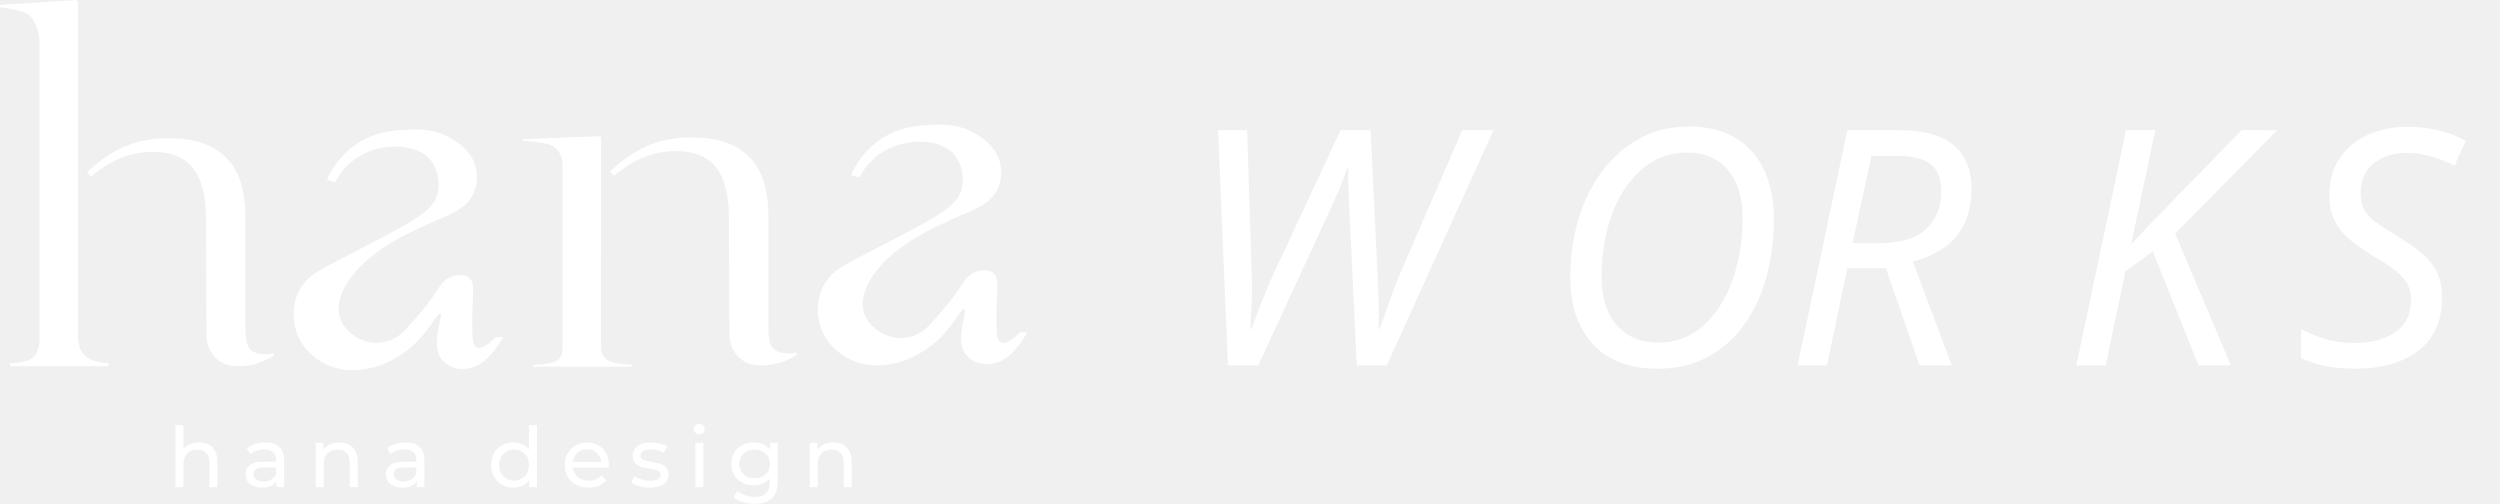
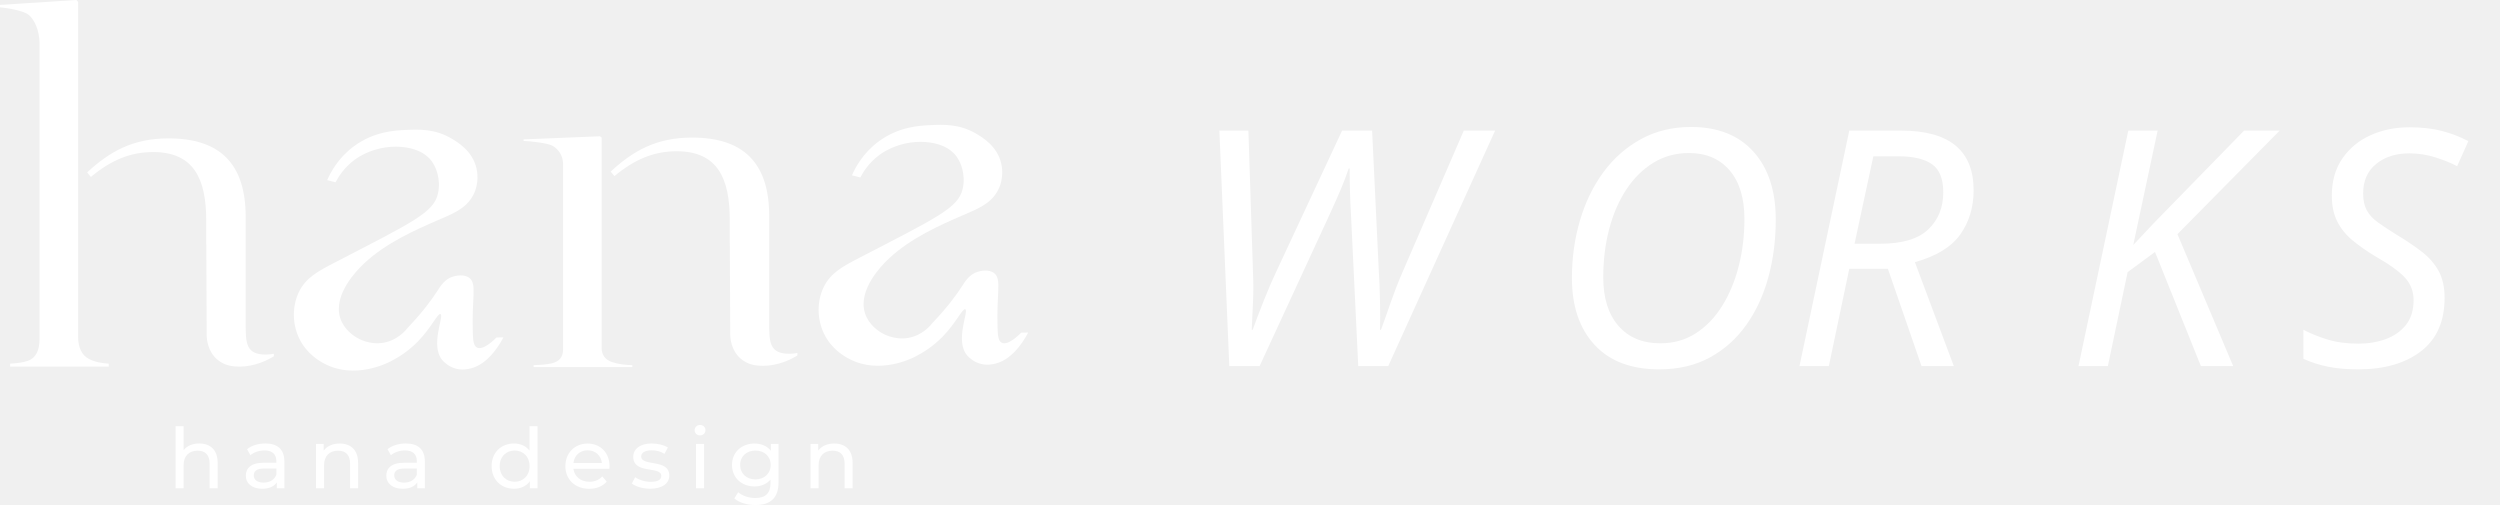
- <svg xmlns="http://www.w3.org/2000/svg" id="_レイヤー_1" data-name="レイヤー 1" viewBox="0 0 1032 208">
+ <svg xmlns="http://www.w3.org/2000/svg" id="_レイヤー_1" data-name=" レイヤー 1" viewBox="0 0 1000 202">
  <defs>
    <style>
-       .cls-1, .cls-2 {
+       .cls-1 {
+         letter-spacing: -.02em;
+       }
+ 
+       .cls-1, .cls-2, .cls-3 {
+         isolation: isolate;
+       }
+ 
+       .cls-1, .cls-4, .cls-3 {
        fill: #fff;
      }

-       .cls-3 {
-         letter-spacing: -.02em;
-       }
- 
-       .cls-4 {
-         letter-spacing: -.02em;
-       }
- 
-       .cls-2 {
-         font-family: Montserrat-MediumItalic, Montserrat;
-         font-size: 136px;
+       .cls-1, .cls-3 {
+         font-family: Montserrat-Italic, Montserrat;
+         font-size: 131.92px;
        font-style: italic;
-         font-weight: 500;
      }
    </style>
  </defs>
  <g>
-     <path class="cls-1" d="M89.75,190.58v10.52h-3.31v-10.14c0-3.59-1.79-5.35-4.93-5.35-3.52,0-5.8,2.1-5.8,6.07v9.42h-3.31v-25.6h3.31v9.9c1.38-1.76,3.66-2.76,6.45-2.76,4.45,0,7.59,2.55,7.59,7.94Z" />
-     <path class="cls-1" d="M117.28,190.06v11.04h-3.14v-2.41c-1.1,1.66-3.14,2.62-6,2.62-4.14,0-6.76-2.21-6.76-5.38,0-2.93,1.9-5.35,7.35-5.35h5.24v-.66c0-2.79-1.62-4.42-4.9-4.42-2.17,0-4.38.76-5.8,1.97l-1.38-2.48c1.9-1.52,4.62-2.35,7.56-2.35,5,0,7.83,2.42,7.83,7.42ZM113.97,195.51v-2.55h-5.11c-3.28,0-4.21,1.28-4.21,2.83,0,1.83,1.52,2.97,4.04,2.97s4.45-1.14,5.28-3.24Z" />
-     <path class="cls-1" d="M147.67,190.58v10.52h-3.31v-10.14c0-3.59-1.79-5.35-4.93-5.35-3.52,0-5.8,2.1-5.8,6.07v9.42h-3.31v-18.28h3.17v2.76c1.35-1.86,3.69-2.93,6.59-2.93,4.45,0,7.59,2.55,7.59,7.94Z" />
-     <path class="cls-1" d="M175.2,190.06v11.04h-3.14v-2.41c-1.1,1.66-3.14,2.62-6,2.62-4.14,0-6.76-2.21-6.76-5.38,0-2.93,1.9-5.35,7.35-5.35h5.24v-.66c0-2.79-1.62-4.42-4.9-4.42-2.17,0-4.38.76-5.8,1.97l-1.38-2.48c1.9-1.52,4.62-2.35,7.56-2.35,5,0,7.83,2.42,7.83,7.42ZM171.88,195.51v-2.55h-5.11c-3.28,0-4.21,1.28-4.21,2.83,0,1.83,1.52,2.97,4.04,2.97s4.45-1.14,5.28-3.24Z" />
-     <path class="cls-1" d="M221.66,175.5v25.6h-3.17v-2.9c-1.48,2.07-3.83,3.1-6.52,3.1-5.35,0-9.25-3.76-9.25-9.35s3.9-9.31,9.25-9.31c2.59,0,4.86.97,6.38,2.93v-10.07h3.31ZM218.38,191.96c0-3.9-2.66-6.42-6.14-6.42s-6.18,2.52-6.18,6.42,2.66,6.45,6.18,6.45,6.14-2.55,6.14-6.45Z" />
-     <path class="cls-1" d="M251.29,193.06h-14.84c.41,3.21,3,5.35,6.62,5.35,2.14,0,3.93-.73,5.28-2.21l1.83,2.14c-1.66,1.93-4.17,2.97-7.21,2.97-5.9,0-9.83-3.9-9.83-9.35s3.9-9.31,9.18-9.31,9.04,3.8,9.04,9.42c0,.27-.03.69-.07,1ZM236.46,190.68h11.73c-.34-3.07-2.66-5.24-5.87-5.24s-5.52,2.14-5.87,5.24Z" />
-     <path class="cls-1" d="M260.53,199.17l1.38-2.62c1.55,1.1,4.04,1.9,6.42,1.9,3.07,0,4.35-.93,4.35-2.48,0-4.11-11.56-.55-11.56-7.83,0-3.28,2.93-5.49,7.62-5.49,2.38,0,5.07.62,6.66,1.66l-1.41,2.62c-1.66-1.07-3.48-1.45-5.28-1.45-2.9,0-4.31,1.07-4.31,2.52,0,4.31,11.59.79,11.59,7.9,0,3.31-3.04,5.42-7.9,5.42-3.03,0-6.04-.93-7.55-2.14Z" />
-     <path class="cls-1" d="M286.44,177.16c0-1.21.97-2.17,2.24-2.17s2.24.93,2.24,2.1c0,1.24-.93,2.21-2.24,2.21s-2.24-.93-2.24-2.14ZM287.02,182.82h3.31v18.28h-3.31v-18.28Z" />
-     <path class="cls-1" d="M321.04,182.82v15.8c0,6.45-3.28,9.38-9.49,9.38-3.35,0-6.73-.93-8.73-2.73l1.59-2.55c1.69,1.45,4.35,2.38,7.04,2.38,4.31,0,6.28-2,6.28-6.14v-1.45c-1.59,1.9-3.97,2.83-6.59,2.83-5.28,0-9.28-3.59-9.28-8.87s4-8.83,9.28-8.83c2.73,0,5.21,1,6.76,3v-2.83h3.14ZM317.8,191.47c0-3.55-2.62-5.93-6.28-5.93s-6.31,2.38-6.31,5.93,2.62,5.97,6.31,5.97,6.28-2.45,6.28-5.97Z" />
-     <path class="cls-1" d="M351.6,190.58v10.52h-3.31v-10.14c0-3.59-1.79-5.35-4.93-5.35-3.52,0-5.8,2.1-5.8,6.07v9.42h-3.31v-18.28h3.17v2.76c1.35-1.86,3.69-2.93,6.59-2.93,4.45,0,7.59,2.55,7.59,7.94Z" />
+     <path class="cls-4" d="M87.06,185.1v10.2h-3.21v-9.84c0-3.48-1.74-5.19-4.78-5.19-3.41,0-5.63,2.04-5.63,5.89v9.14h-3.21v-24.83h3.21v9.6c1.34-1.71,3.55-2.68,6.26-2.68,4.32,0,7.36,2.47,7.36,7.7Z" />
+     <path class="cls-4" d="M113.76,184.6v10.71h-3.05v-2.34c-1.07,1.61-3.05,2.54-5.82,2.54-4.02,0-6.56-2.14-6.56-5.22,0-2.84,1.84-5.19,7.13-5.19h5.08v-.64c0-2.71-1.57-4.29-4.75-4.29-2.1,0-4.25.74-5.63,1.91l-1.34-2.41c1.84-1.47,4.48-2.28,7.33-2.28,4.85,0,7.6,2.35,7.6,7.2h0ZM110.55,189.88v-2.47h-4.96c-3.18,0-4.08,1.24-4.08,2.75,0,1.78,1.47,2.88,3.92,2.88s4.32-1.11,5.12-3.14h0Z" />
+     <path class="cls-4" d="M143.24,185.1v10.2h-3.21v-9.84c0-3.48-1.74-5.19-4.78-5.19-3.41,0-5.63,2.04-5.63,5.89v9.14h-3.21v-17.73h3.07v2.68c1.31-1.8,3.58-2.84,6.39-2.84,4.32,0,7.36,2.47,7.36,7.7h0Z" />
+     <path class="cls-4" d="M169.95,184.6v10.71h-3.05v-2.34c-1.07,1.61-3.05,2.54-5.82,2.54-4.02,0-6.56-2.14-6.56-5.22,0-2.84,1.84-5.19,7.13-5.19h5.08v-.64c0-2.71-1.57-4.29-4.75-4.29-2.1,0-4.25.74-5.63,1.91l-1.34-2.41c1.84-1.47,4.48-2.28,7.33-2.28,4.85,0,7.6,2.35,7.6,7.2h0ZM166.73,189.88v-2.47h-4.96c-3.18,0-4.08,1.24-4.08,2.75,0,1.78,1.47,2.88,3.92,2.88s4.32-1.11,5.12-3.14h0Z" />
+     <path class="cls-4" d="M215.01,170.47v24.83h-3.07v-2.81c-1.44,2.01-3.72,3.01-6.32,3.01-5.19,0-8.97-3.65-8.97-9.07s3.78-9.03,8.97-9.03c2.51,0,4.71.94,6.19,2.84v-9.77h3.21ZM211.83,186.44c0-3.78-2.58-6.23-5.96-6.23s-5.99,2.44-5.99,6.23,2.58,6.26,5.99,6.26,5.96-2.47,5.96-6.26Z" />
+     <path class="cls-4" d="M243.75,187.51h-14.39c.4,3.11,2.91,5.19,6.42,5.19,2.08,0,3.81-.71,5.12-2.14l1.78,2.08c-1.61,1.87-4.04,2.88-6.99,2.88-5.72,0-9.54-3.78-9.54-9.07s3.78-9.03,8.9-9.03,8.77,3.69,8.77,9.14c0,.26-.03.67-.07.97h0ZM229.37,185.2h11.38c-.33-2.98-2.58-5.08-5.69-5.08s-5.35,2.08-5.69,5.08h0Z" />
+     <path class="cls-4" d="M252.72,193.43l1.34-2.54c1.5,1.07,3.92,1.84,6.23,1.84,2.98,0,4.22-.9,4.22-2.41,0-3.99-11.21-.53-11.21-7.6,0-3.18,2.84-5.33,7.39-5.33,2.31,0,4.92.6,6.46,1.61l-1.37,2.54c-1.61-1.04-3.38-1.41-5.12-1.41-2.81,0-4.18,1.04-4.18,2.44,0,4.18,11.24.77,11.24,7.66,0,3.21-2.95,5.26-7.66,5.26-2.94,0-5.86-.9-7.32-2.08h0Z" />
+     <path class="cls-4" d="M277.85,172.08c0-1.17.94-2.1,2.17-2.1s2.17.9,2.17,2.04c0,1.2-.9,2.14-2.17,2.14s-2.17-.9-2.17-2.08h0ZM278.41,177.58h3.21v17.73h-3.21v-17.73Z" />
+     <path class="cls-4" d="M311.41,177.58v15.33c0,6.26-3.18,9.1-9.21,9.1-3.25,0-6.53-.9-8.47-2.65l1.54-2.47c1.64,1.41,4.22,2.31,6.83,2.31,4.18,0,6.09-1.94,6.09-5.96v-1.41c-1.54,1.84-3.85,2.75-6.39,2.75-5.12,0-9-3.48-9-8.6s3.88-8.57,9-8.57c2.65,0,5.05.97,6.56,2.91v-2.75h3.05,0ZM308.27,185.97c0-3.44-2.54-5.75-6.09-5.75s-6.12,2.31-6.12,5.75,2.54,5.79,6.12,5.79,6.09-2.38,6.09-5.79Z" />
+     <path class="cls-4" d="M341.05,185.1v10.2h-3.21v-9.84c0-3.48-1.74-5.19-4.78-5.19-3.41,0-5.63,2.04-5.63,5.89v9.14h-3.21v-17.73h3.07v2.68c1.31-1.8,3.58-2.84,6.39-2.84,4.32,0,7.36,2.47,7.36,7.7h0Z" />
  </g>
  <g>
-     <path class="cls-1" d="M85.04,100.68v-9.75c0-16.94-4.96-28.23-21.9-28.23-9.24,0-17.28,3.25-25.67,10.27l-1.54-1.88c9.24-8.56,18.82-14.03,33.54-14.03,21.05,0,31.83,10.27,31.83,32.34v43.8c0,8.21,0,13.01,8.38,13.01,1.2,0,2.22-.17,3.25-.34v1.03c-2.74,1.71-8.04,4.28-14.2,4.28-2.54,0-6.08-.29-9.17-2.94-4.04-3.46-4.31-8.6-4.34-9.73-.06-12.61-.11-25.21-.17-37.82Z" />
-     <path class="cls-1" d="M300.93,100.35v-9.75c0-16.94-4.96-28.23-21.9-28.23-9.24,0-17.28,3.25-25.67,10.27l-1.54-1.88c9.24-8.56,18.82-14.03,33.54-14.03,21.05,0,31.83,10.27,31.83,32.34v43.8c0,8.21,0,13.01,8.38,13.01,1.2,0,2.22-.17,3.25-.34v1.03c-2.74,1.71-8.04,4.28-14.2,4.28-2.54,0-6.08-.29-9.17-2.94-4.04-3.46-4.31-8.6-4.34-9.73-.06-12.61-.11-25.21-.17-37.82Z" />
-     <path class="cls-1" d="M32.21,78.01v60.79c0,4.46,1.56,7.7,4.33,9.12,2.6,1.42,5.37,1.82,8.31,2.03v1.22H4.16v-1.22c2.94-.2,5.2-.41,7.45-1.21,3.29-1.22,4.68-4.46,4.68-8.92V17.43c-.17-4.86-1.9-9.12-4.5-11.35C9.7,4.46,3.12,3.24,0,3.04v-1.01L31.52,0l.69.81v77.2Z" />
-     <path class="cls-1" d="M248.1,105.31v38.27c0,2.81,1.56,4.85,4.33,5.74,2.6.89,5.37,1.15,8.31,1.28v.77h-40.69v-.77c2.94-.13,5.2-.26,7.45-.76,3.29-.77,4.68-2.81,4.68-5.61v-77.06c-.17-3.06-1.9-5.74-4.5-7.14-2.08-1.02-8.66-1.79-11.78-1.91v-.64l31.52-1.28.69.51v48.61Z" />
-     <path class="cls-1" d="M138.42,75.19c-1.16-.3-2.33-.61-3.49-.91,1.41-3.24,4.55-9.15,10.93-13.9,8.32-6.2,17.03-6.6,21.64-6.8,5.05-.23,11.73-.53,18.56,3.47,2.6,1.53,8.84,5.18,10.45,12.44.2.88,1.29,5.89-1.33,10.9-3.05,5.85-8.79,7.86-15.16,10.64-8.49,3.7-20.71,9.02-29.74,17.48-.27.26-.5.46-.82.78-1.8,1.77-12.27,12.06-9.13,21.88,1.55,4.86,5.74,7.4,6.71,8,.88.54,5.42,3.14,11.11,2.15,5.74-1,9.09-4.99,10-6.16,6.1-6.4,9.9-11.56,12.36-15.4,1.11-1.73,2.89-4.66,6.28-5.7.79-.24,4.62-1.29,6.91.66,3,2.55.82,8.07,1.29,22.44.1,3.15.29,5.43,1.73,6.16,2.53,1.28,7.08-3.19,8.03-4.16.95-.02,1.9-.03,2.86-.05-.55,1.11-5.58,10.96-13.5,12.82-1.2.28-3.56.84-6.38,0-2.59-.77-4.42-2.38-5.31-3.44-5.13-6.13.88-18.32-.74-18.98-1.13-.46-3.73,5.59-9.37,11.34-4.06,4.14-8.25,6.66-11.18,8.15-1.63.85-14.8,7.44-27.13,1.06-1.91-.99-7.48-3.97-10.64-10.64-2.98-6.29-2.74-13.6,0-19.15,2.85-5.78,7.83-8.44,14.6-11.95,32.3-16.73,40.85-20.61,42.66-28.44,1.47-6.38-1.4-11.48-1.4-11.48-.68-1.35-1.43-2.37-2.23-3.19-1.77-1.78-3.57-2.61-4.61-3.05-3.86-1.64-9.65-2.32-15.67-.95-5.92,1.35-9.76,4.15-10.52,4.72-4.37,3.27-6.69,7.11-7.77,9.24Z" />
-     <path class="cls-1" d="M354.81,73.2c-1.16-.3-2.33-.61-3.49-.91,1.41-3.24,4.55-9.15,10.93-13.9,8.32-6.2,17.03-6.6,21.64-6.8,5.05-.23,11.73-.53,18.56,3.47,2.6,1.53,8.84,5.18,10.45,12.44.2.88,1.29,5.89-1.33,10.9-3.05,5.85-8.79,7.86-15.16,10.64-8.49,3.7-20.71,9.02-29.74,17.48-.27.26-.5.46-.82.78-1.8,1.77-12.27,12.06-9.13,21.88,1.55,4.86,5.74,7.4,6.71,8,.88.54,5.42,3.14,11.11,2.15,5.74-1,9.09-4.99,10-6.16,6.1-6.4,9.9-11.56,12.36-15.4,1.11-1.73,2.89-4.66,6.28-5.7.79-.24,4.62-1.29,6.91.66,3,2.55.82,8.07,1.29,22.44.1,3.15.29,5.43,1.73,6.16,2.53,1.28,7.08-3.19,8.03-4.16.95-.02,1.9-.03,2.86-.05-.55,1.11-5.58,10.96-13.5,12.82-1.2.28-3.56.84-6.38,0-2.59-.77-4.42-2.38-5.31-3.44-5.13-6.13.88-18.32-.74-18.98-1.13-.46-3.73,5.59-9.37,11.34-4.06,4.14-8.25,6.66-11.18,8.15-1.63.85-14.8,7.44-27.13,1.06-1.91-.99-7.48-3.97-10.64-10.64-2.98-6.29-2.74-13.6,0-19.15,2.85-5.78,7.83-8.44,14.6-11.95,32.3-16.73,40.85-20.61,42.66-28.44,1.47-6.38-1.4-11.48-1.4-11.48-.68-1.35-1.43-2.37-2.23-3.19-1.77-1.78-3.57-2.61-4.61-3.05-3.86-1.64-9.65-2.32-15.67-.95-5.92,1.35-9.76,4.15-10.52,4.72-4.37,3.27-6.69,7.11-7.77,9.24Z" />
+     <path class="cls-4" d="M82.49,97.66v-9.46c0-16.43-4.81-27.38-21.24-27.38-8.96,0-16.76,3.15-24.9,9.96l-1.49-1.82c8.96-8.3,18.26-13.61,32.53-13.61,20.42,0,30.88,9.96,30.88,31.37v42.49c0,7.96,0,12.62,8.13,12.62,1.16,0,2.15-.16,3.15-.33v1c-2.66,1.66-7.8,4.15-13.77,4.15-2.46,0-5.9-.28-8.89-2.85-3.92-3.36-4.18-8.34-4.21-9.44-.06-12.23-.11-24.45-.16-36.69h0Z" />
+     <path class="cls-4" d="M291.9,97.34v-9.46c0-16.43-4.81-27.38-21.24-27.38-8.96,0-16.76,3.15-24.9,9.96l-1.49-1.82c8.96-8.3,18.26-13.61,32.53-13.61,20.42,0,30.88,9.96,30.88,31.37v42.49c0,7.96,0,12.62,8.13,12.62,1.16,0,2.15-.16,3.15-.33v1c-2.66,1.66-7.8,4.15-13.77,4.15-2.46,0-5.9-.28-8.89-2.85-3.92-3.36-4.18-8.34-4.21-9.44-.06-12.23-.11-24.45-.16-36.69h0Z" />
+     <path class="cls-4" d="M31.24,75.67v58.97c0,4.33,1.51,7.47,4.2,8.85,2.52,1.38,5.21,1.77,8.06,1.97v1.18H4.04v-1.18c2.85-.19,5.04-.4,7.23-1.17,3.19-1.18,4.54-4.33,4.54-8.65V16.91c-.16-4.71-1.84-8.85-4.37-11.01C9.41,4.33,3.03,3.14,0,2.95v-.98L30.57,0l.67.79v74.88Z" />
+     <path class="cls-4" d="M240.66,102.15v37.12c0,2.73,1.51,4.7,4.2,5.57,2.52.86,5.21,1.12,8.06,1.24v.75h-39.47v-.75c2.85-.13,5.04-.25,7.23-.74,3.19-.75,4.54-2.73,4.54-5.44v-74.75c-.16-2.97-1.84-5.57-4.37-6.93-2.02-.99-8.4-1.74-11.43-1.85v-.62l30.57-1.24.67.49v47.15h0Z" />
+     <path class="cls-4" d="M134.27,72.93c-1.13-.29-2.26-.59-3.39-.88,1.37-3.14,4.41-8.88,10.6-13.48,8.07-6.01,16.52-6.4,20.99-6.6,4.9-.22,11.38-.51,18,3.37,2.52,1.48,8.57,5.02,10.14,12.07.19.85,1.25,5.71-1.29,10.57-2.96,5.67-8.53,7.62-14.71,10.32-8.24,3.59-20.09,8.75-28.85,16.96-.26.25-.49.45-.8.76-1.75,1.72-11.9,11.7-8.86,21.22,1.5,4.71,5.57,7.18,6.51,7.76.85.52,5.26,3.05,10.78,2.09,5.57-.97,8.82-4.84,9.7-5.98,5.92-6.21,9.6-11.21,11.99-14.94,1.08-1.68,2.8-4.52,6.09-5.53.77-.23,4.48-1.25,6.7.64,2.91,2.47.8,7.83,1.25,21.77.1,3.06.28,5.27,1.68,5.98,2.45,1.24,6.87-3.09,7.79-4.04.92-.02,1.84-.03,2.77-.05-.53,1.08-5.41,10.63-13.1,12.44-1.16.27-3.45.81-6.19,0-2.51-.75-4.29-2.31-5.15-3.34-4.98-5.95.85-17.77-.72-18.41-1.1-.45-3.62,5.42-9.09,11-3.94,4.02-8,6.46-10.84,7.91-1.58.82-14.36,7.22-26.32,1.03-1.85-.96-7.26-3.85-10.32-10.32-2.89-6.1-2.66-13.19,0-18.58,2.76-5.61,7.6-8.19,14.16-11.59,31.33-16.23,39.62-19.99,41.38-27.59,1.43-6.19-1.36-11.14-1.36-11.14-.66-1.31-1.39-2.3-2.16-3.09-1.72-1.73-3.46-2.53-4.47-2.96-3.74-1.59-9.36-2.25-15.2-.92-5.74,1.31-9.47,4.03-10.2,4.58-4.24,3.17-6.49,6.9-7.54,8.96v.02Z" />
+     <path class="cls-4" d="M344.17,71c-1.13-.29-2.26-.59-3.39-.88,1.37-3.14,4.41-8.88,10.6-13.48,8.07-6.01,16.52-6.4,20.99-6.6,4.9-.22,11.38-.51,18,3.37,2.52,1.48,8.57,5.02,10.14,12.07.19.85,1.25,5.71-1.29,10.57-2.96,5.67-8.53,7.62-14.71,10.32-8.24,3.59-20.09,8.75-28.85,16.96-.26.25-.49.45-.8.76-1.75,1.72-11.9,11.7-8.86,21.22,1.5,4.71,5.57,7.18,6.51,7.76.85.52,5.26,3.05,10.78,2.09,5.57-.97,8.82-4.84,9.7-5.98,5.92-6.21,9.6-11.21,11.99-14.94,1.08-1.68,2.8-4.52,6.09-5.53.77-.23,4.48-1.25,6.7.64,2.91,2.47.8,7.83,1.25,21.77.1,3.06.28,5.27,1.68,5.98,2.45,1.24,6.87-3.09,7.79-4.04.92-.02,1.84-.03,2.77-.05-.53,1.08-5.41,10.63-13.1,12.44-1.16.27-3.45.81-6.19,0-2.51-.75-4.29-2.31-5.15-3.34-4.98-5.95.85-17.77-.72-18.41-1.1-.45-3.62,5.42-9.09,11-3.94,4.02-8,6.46-10.84,7.91-1.58.82-14.36,7.22-26.32,1.03-1.85-.96-7.26-3.85-10.32-10.32-2.89-6.1-2.66-13.19,0-18.58,2.76-5.61,7.6-8.19,14.16-11.59,31.33-16.23,39.62-19.99,41.38-27.59,1.43-6.19-1.36-11.14-1.36-11.14-.66-1.31-1.39-2.3-2.16-3.09-1.72-1.73-3.46-2.53-4.47-2.96-3.74-1.59-9.36-2.25-15.2-.92-5.74,1.31-9.47,4.03-10.2,4.58-4.24,3.17-6.49,6.9-7.54,8.96v.02Z" />
  </g>
-   <text class="cls-2" transform="translate(488.28 150.83)">
-     <tspan class="cls-3" x="0" y="0">W</tspan>
-     <tspan x="150.14" y="0">OR</tspan>
-     <tspan class="cls-4" x="363.25" y="0">K</tspan>
-     <tspan x="459" y="0">S</tspan>
-   </text>
+   <g class="cls-2">
+     <text class="cls-1" transform="translate(473.64 146.43)">
+       <tspan x="0" y="0">W</tspan>
+     </text>
+     <text class="cls-3" transform="translate(619.27 146.43)">
+       <tspan x="0" y="0">OR</tspan>
+     </text>
+     <text class="cls-1" transform="translate(825.99 146.43)">
+       <tspan x="0" y="0">K</tspan>
+     </text>
+     <text class="cls-3" transform="translate(918.87 146.43)">
+       <tspan x="0" y="0">S</tspan>
+     </text>
+   </g>
</svg>
